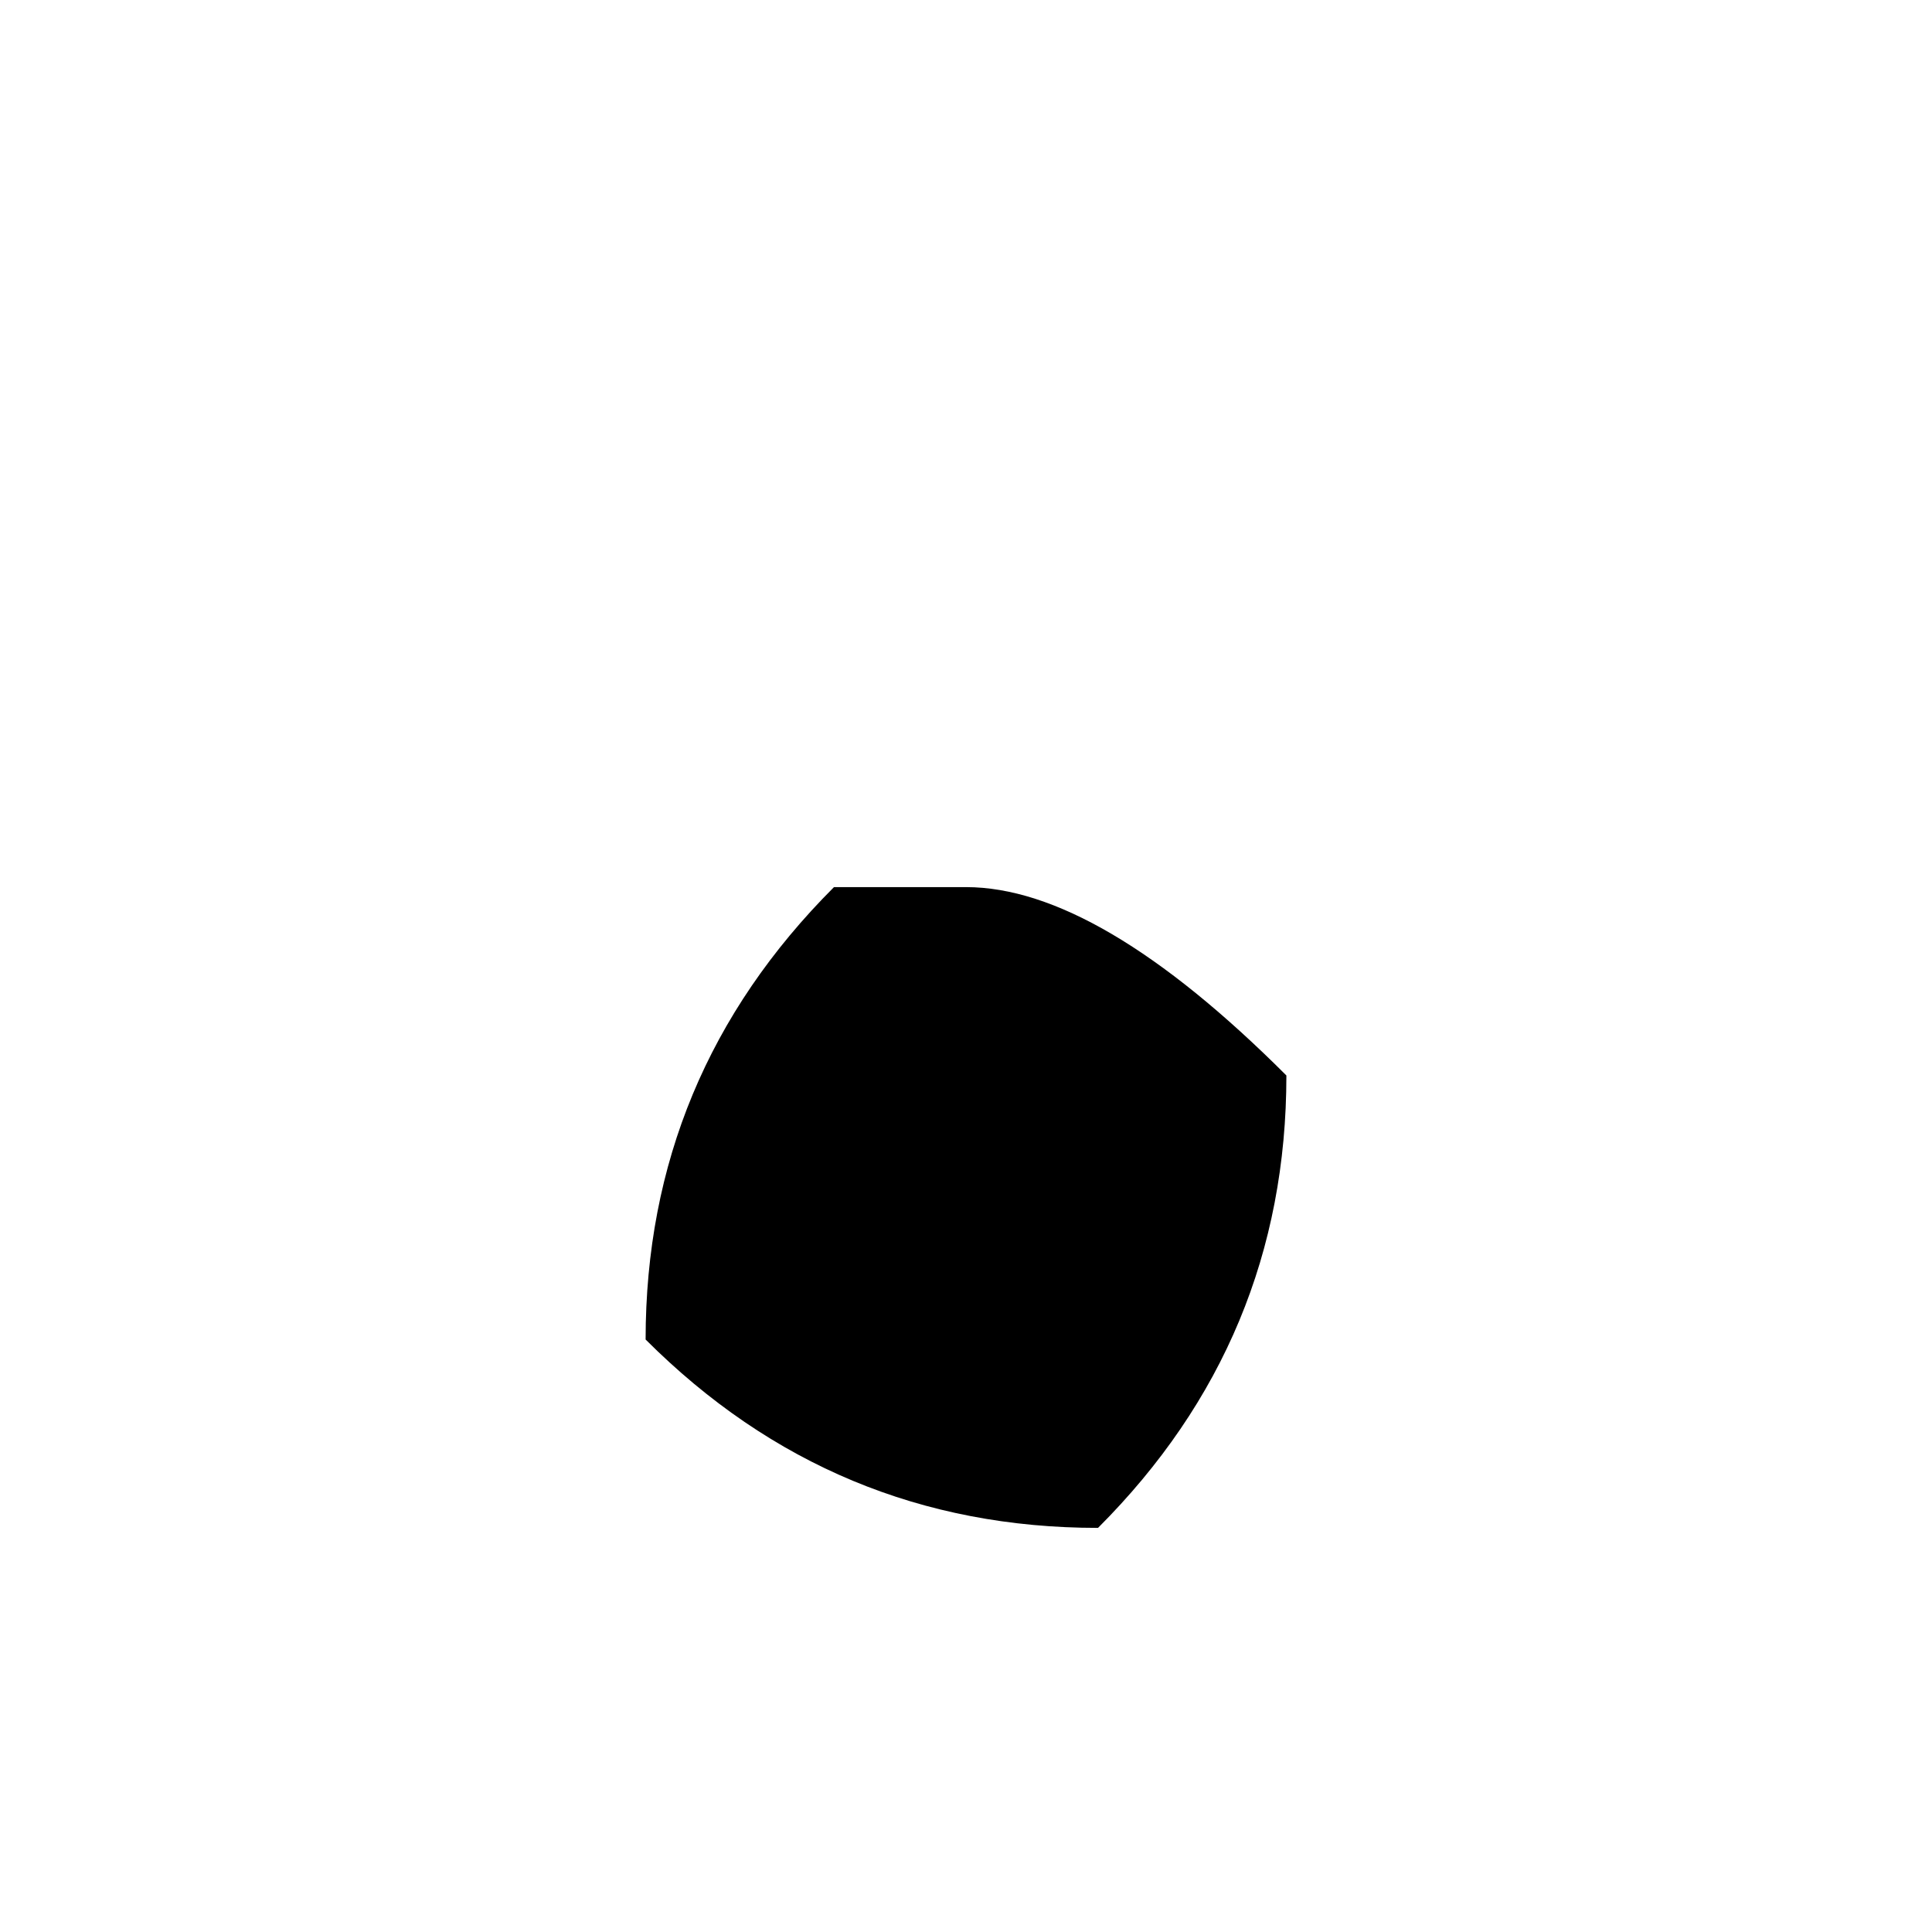
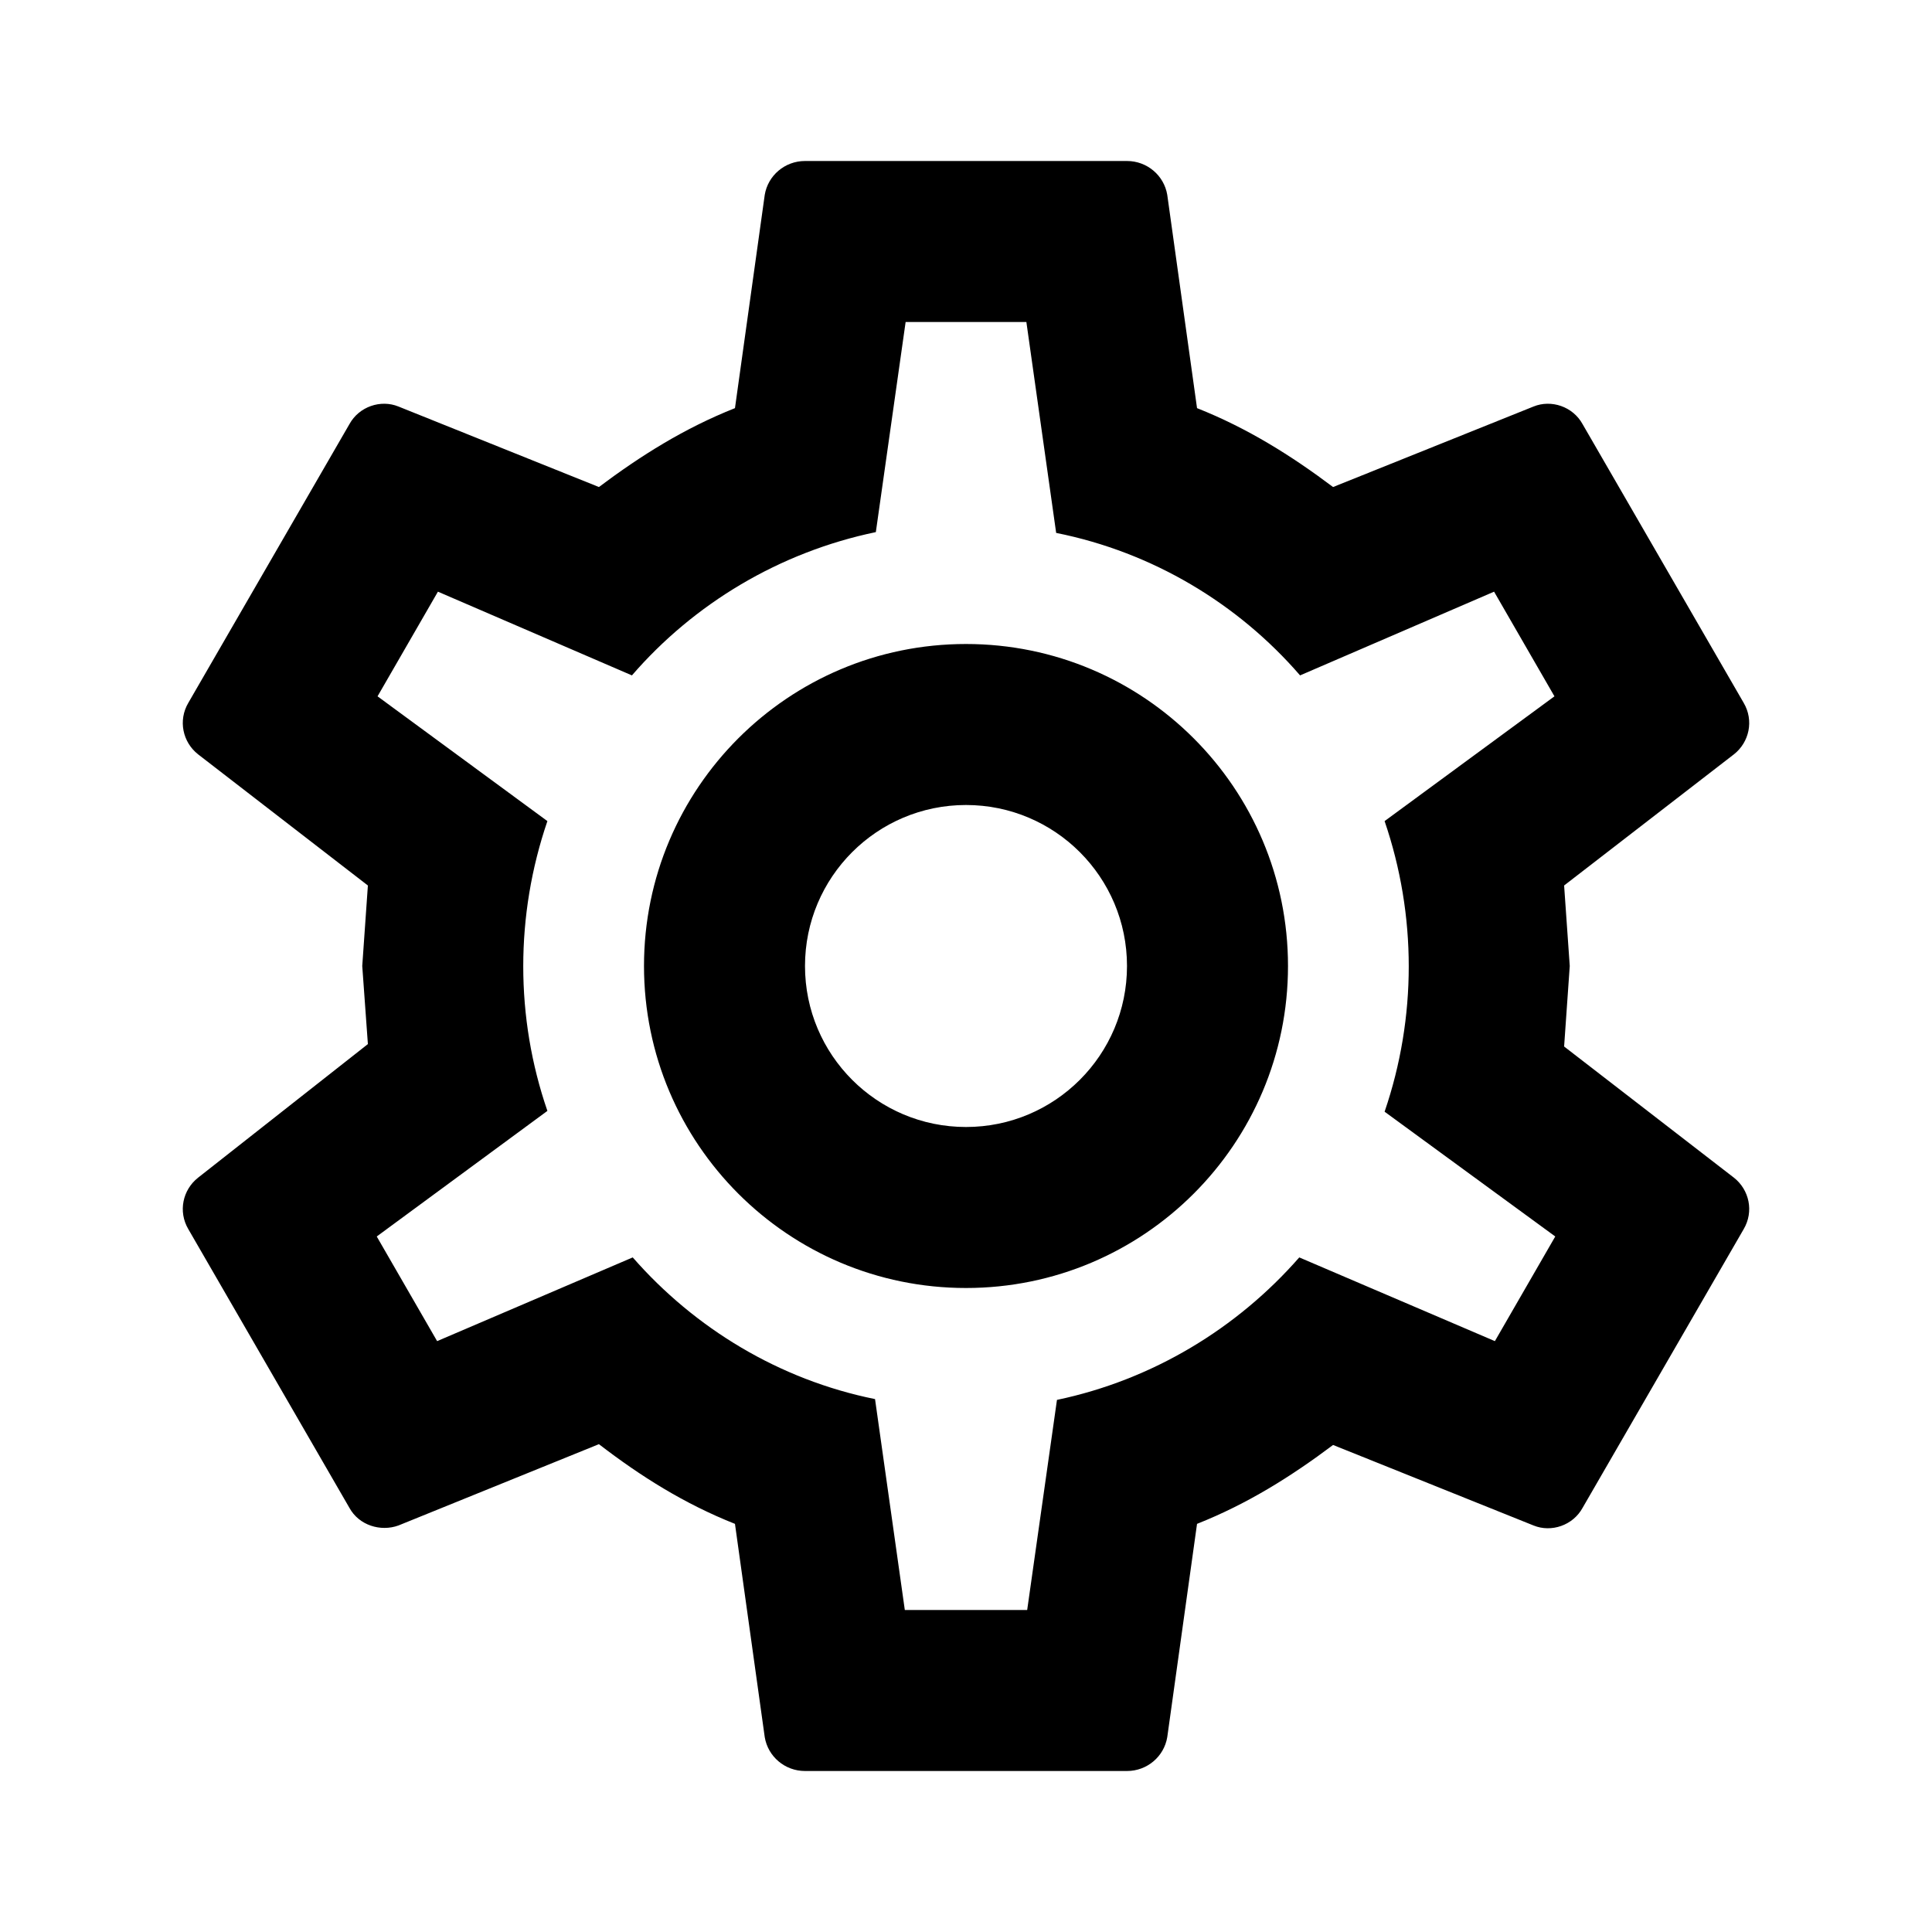
<svg xmlns="http://www.w3.org/2000/svg" viewBox="0 0 24 24">
-   <path d="M12.00 11.02Q13.64 11.02 15.98 13.36 15.98 16.64 13.64 18.98 10.36 18.98 8.02 16.64 8.02 13.36 10.36 11.02 12.00 11.02ZM12.00 12.98Q11.16 12.98 9.98 14.16 9.98 15.84 11.16 17.02 12.84 17.02 14.02 15.84 14.02 14.16 12.84 12.98 12.00 12.98ZM9.98 24.98Q9.80 24.98 9.52 24.75 9.52 24.56L9.14 21.94Q8.30 21.61 7.45 20.95L4.97 21.94Q4.78 22.03 4.41 21.89 4.36 21.75L2.34 18.28Q2.25 18.09 2.30 17.77 2.44 17.62L4.55 15.98L4.50 15.00L4.55 14.02L2.44 12.38Q2.30 12.23 2.25 11.91 2.34 11.72L4.36 8.25Q4.41 8.11 4.78 7.97 4.97 8.06L7.45 9.05Q8.30 8.39 9.14 8.06L9.52 5.44Q9.52 5.25 9.80 5.02 9.98 5.02L14.02 5.02Q14.20 5.02 14.48 5.25 14.48 5.44L14.86 8.06Q15.70 8.39 16.55 9.05L19.03 8.06Q19.22 7.97 19.59 8.11 19.64 8.25L21.66 11.72Q21.75 11.91 21.70 12.23 21.56 12.38L19.45 14.02L19.50 15.00L19.45 15.98L21.56 17.62Q21.70 17.77 21.75 18.09 21.66 18.28L19.64 21.75Q19.59 21.89 19.22 22.03 19.03 21.94L16.55 20.95Q15.70 21.61 14.86 21.94L14.48 24.56Q14.48 24.75 14.20 24.98 14.02 24.98ZM11.25 6.98L10.88 9.61Q9.05 9.98 7.83 11.39L5.44 10.36L4.69 11.67L6.80 13.22Q6.19 15.00 6.80 16.78L4.69 18.38L5.44 19.64L7.88 18.61Q9.09 20.02 10.88 20.39L11.25 23.02L12.75 23.02L13.12 20.39Q14.91 20.02 16.12 18.61L18.56 19.64L19.31 18.38L17.20 16.83Q17.81 15.00 17.20 13.22L19.31 11.67L18.56 10.36L16.17 11.39Q14.95 9.98 13.12 9.61L12.75 6.98Z" />
+   <path d="M12,8A4,4 0 0,1 16,12A4,4 0 0,1 12,16A4,4 0 0,1 8,12A4,4 0 0,1 12,8M12,10A2,2 0 0,0 10,12A2,2 0 0,0 12,14A2,2 0 0,0 14,12A2,2 0 0,0 12,10M10,22C9.75,22 9.54,21.82 9.5,21.58L9.13,18.93C8.5,18.68 7.96,18.34 7.44,17.94L4.95,18.95C4.73,19.03 4.46,18.95 4.34,18.73L2.34,15.27C2.21,15.05 2.27,14.78 2.46,14.63L4.57,12.97L4.5,12L4.57,11L2.46,9.37C2.27,9.22 2.21,8.95 2.34,8.73L4.34,5.27C4.46,5.05 4.73,4.96 4.95,5.05L7.44,6.05C7.96,5.66 8.5,5.32 9.13,5.07L9.5,2.42C9.54,2.18 9.75,2 10,2H14C14.25,2 14.46,2.18 14.5,2.42L14.87,5.07C15.5,5.32 16.04,5.66 16.56,6.05L19.05,5.05C19.27,4.96 19.54,5.05 19.66,5.27L21.66,8.73C21.79,8.95 21.73,9.22 21.54,9.37L19.43,11L19.5,12L19.43,13L21.54,14.63C21.73,14.78 21.79,15.05 21.66,15.27L19.66,18.73C19.54,18.95 19.27,19.04 19.05,18.95L16.56,17.95C16.04,18.34 15.5,18.68 14.87,18.93L14.5,21.58C14.46,21.82 14.25,22 14,22H10M11.25,4L10.88,6.61C9.68,6.86 8.62,7.5 7.85,8.39L5.44,7.35L4.69,8.65L6.8,10.2C6.4,11.37 6.4,12.64 6.8,13.8L4.68,15.36L5.43,16.66L7.86,15.62C8.63,16.5 9.68,17.14 10.87,17.38L11.24,20H12.76L13.13,17.39C14.32,17.14 15.37,16.5 16.14,15.62L18.57,16.66L19.32,15.36L17.2,13.81C17.6,12.64 17.6,11.37 17.2,10.2L19.31,8.65L18.56,7.35L16.15,8.39C15.38,7.5 14.32,6.86 13.12,6.62L12.75,4H11.25Z" />
</svg>
